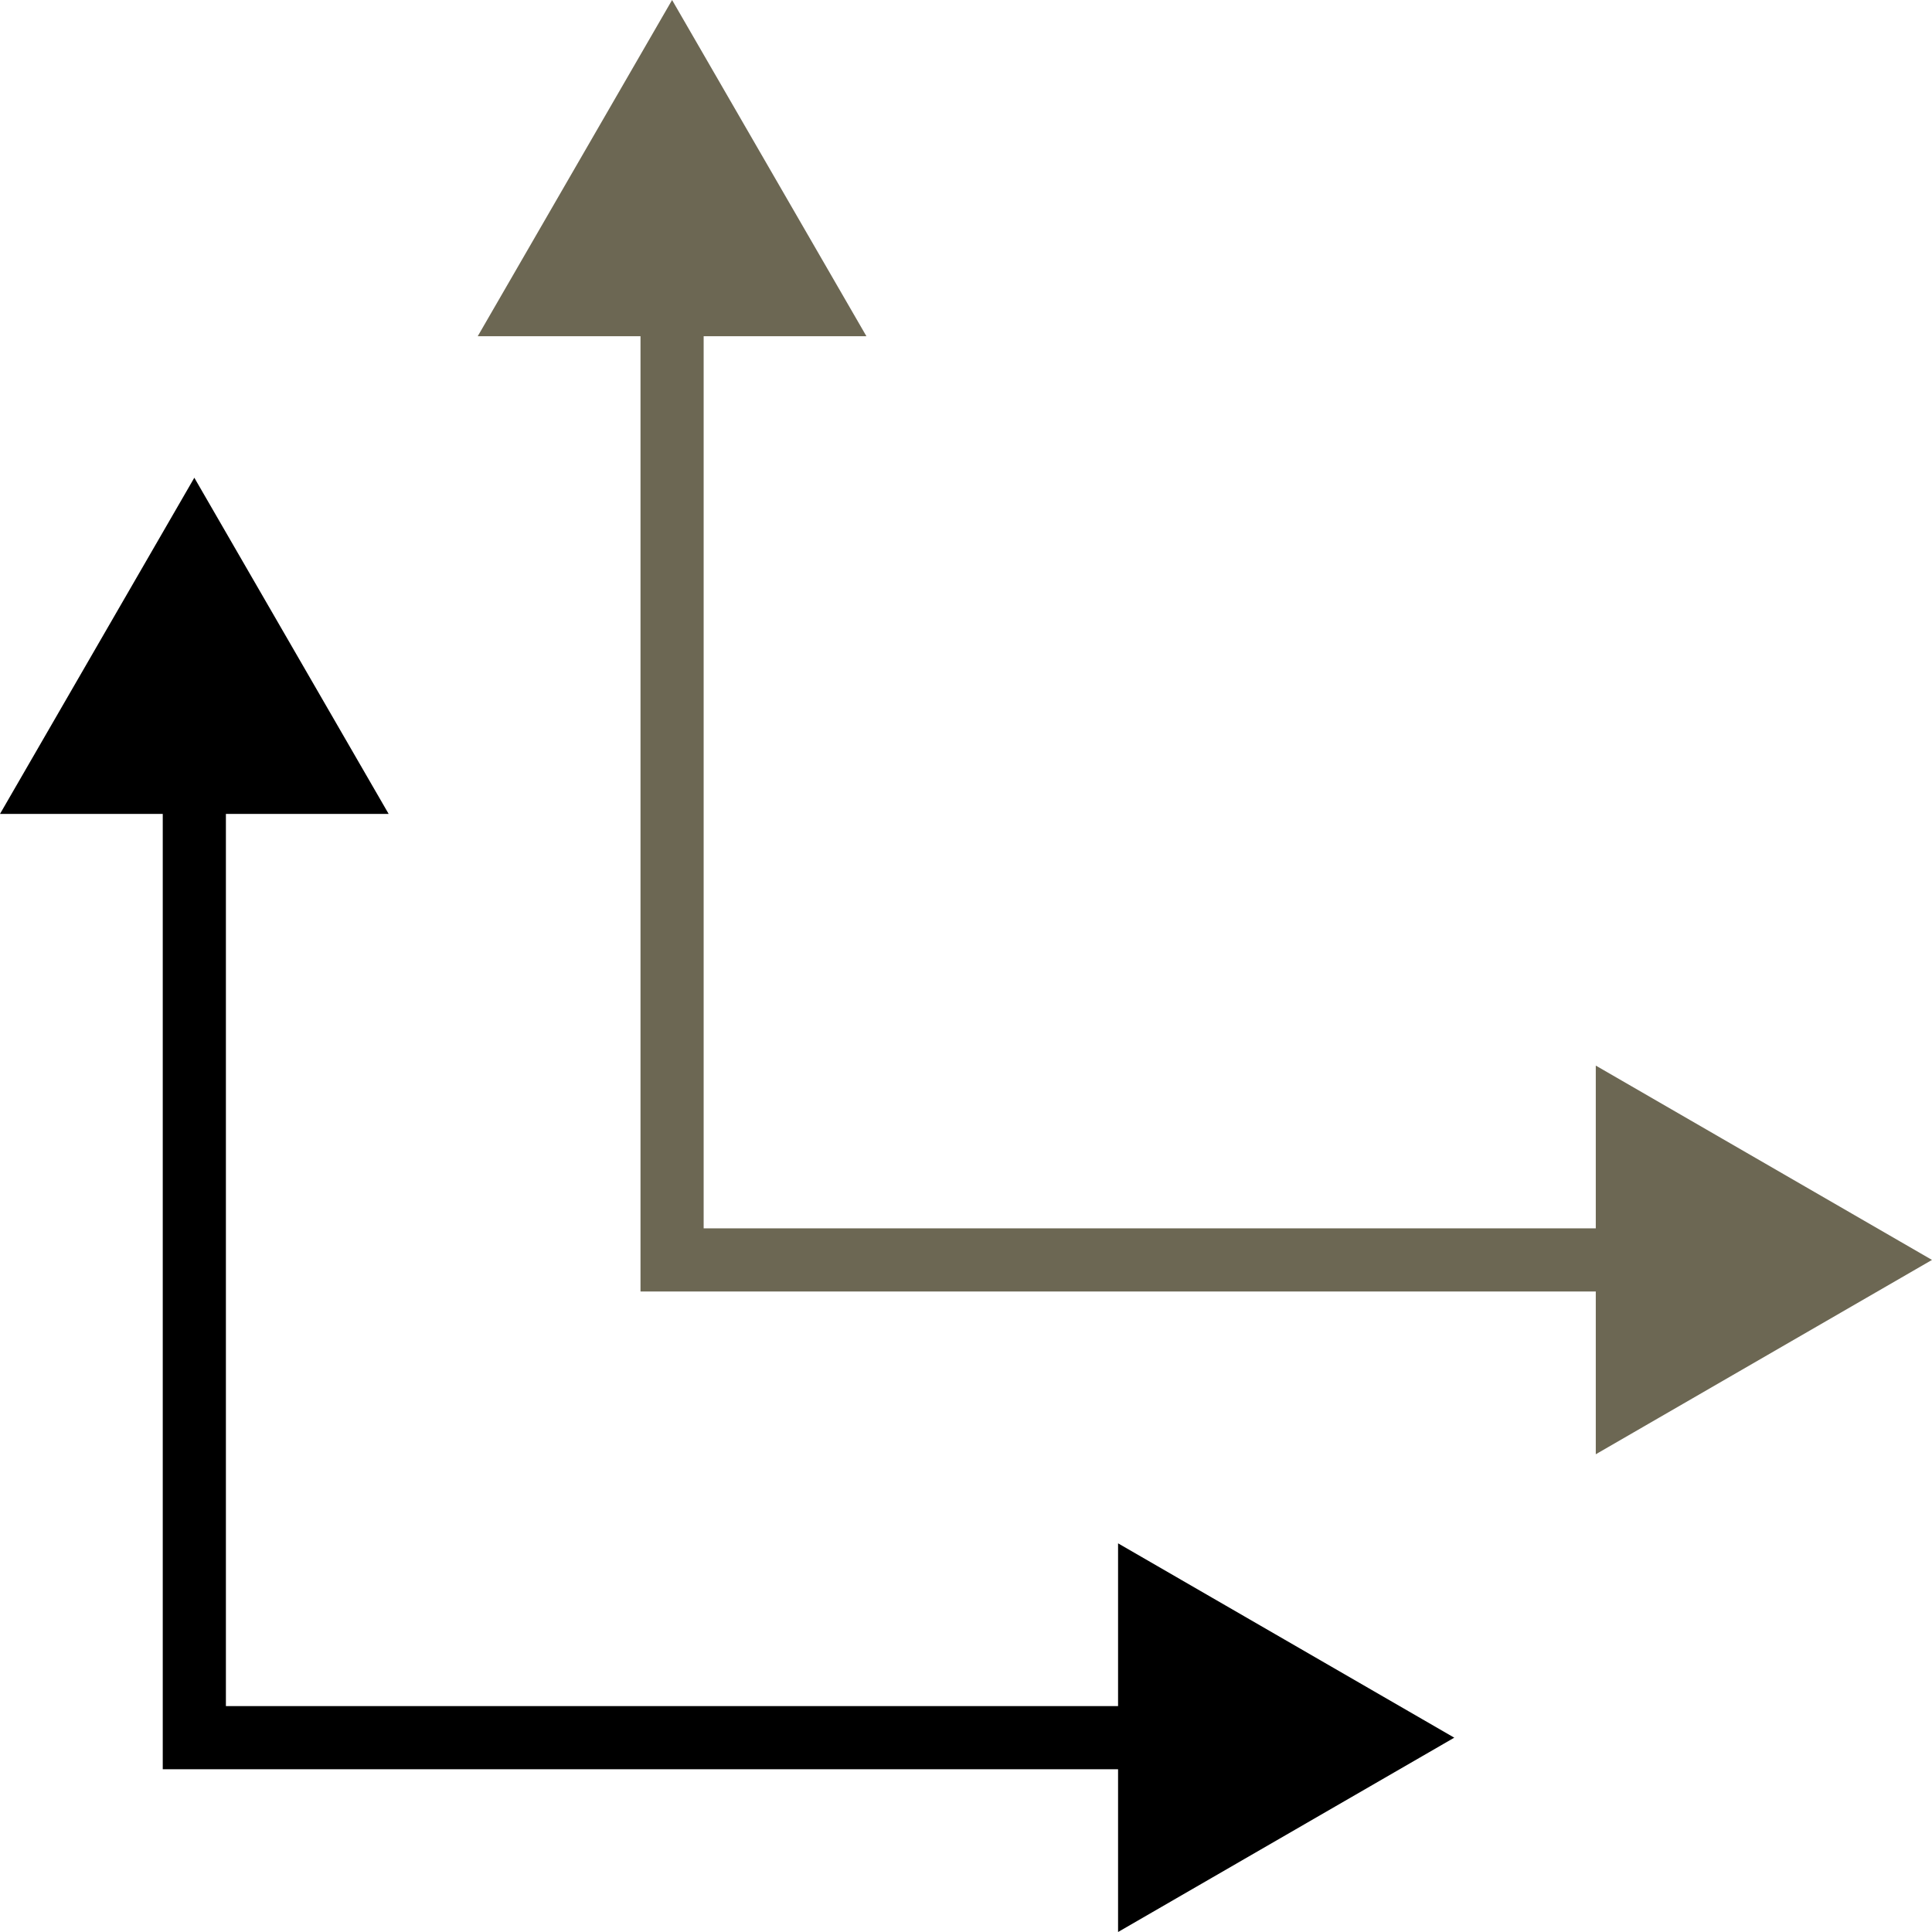
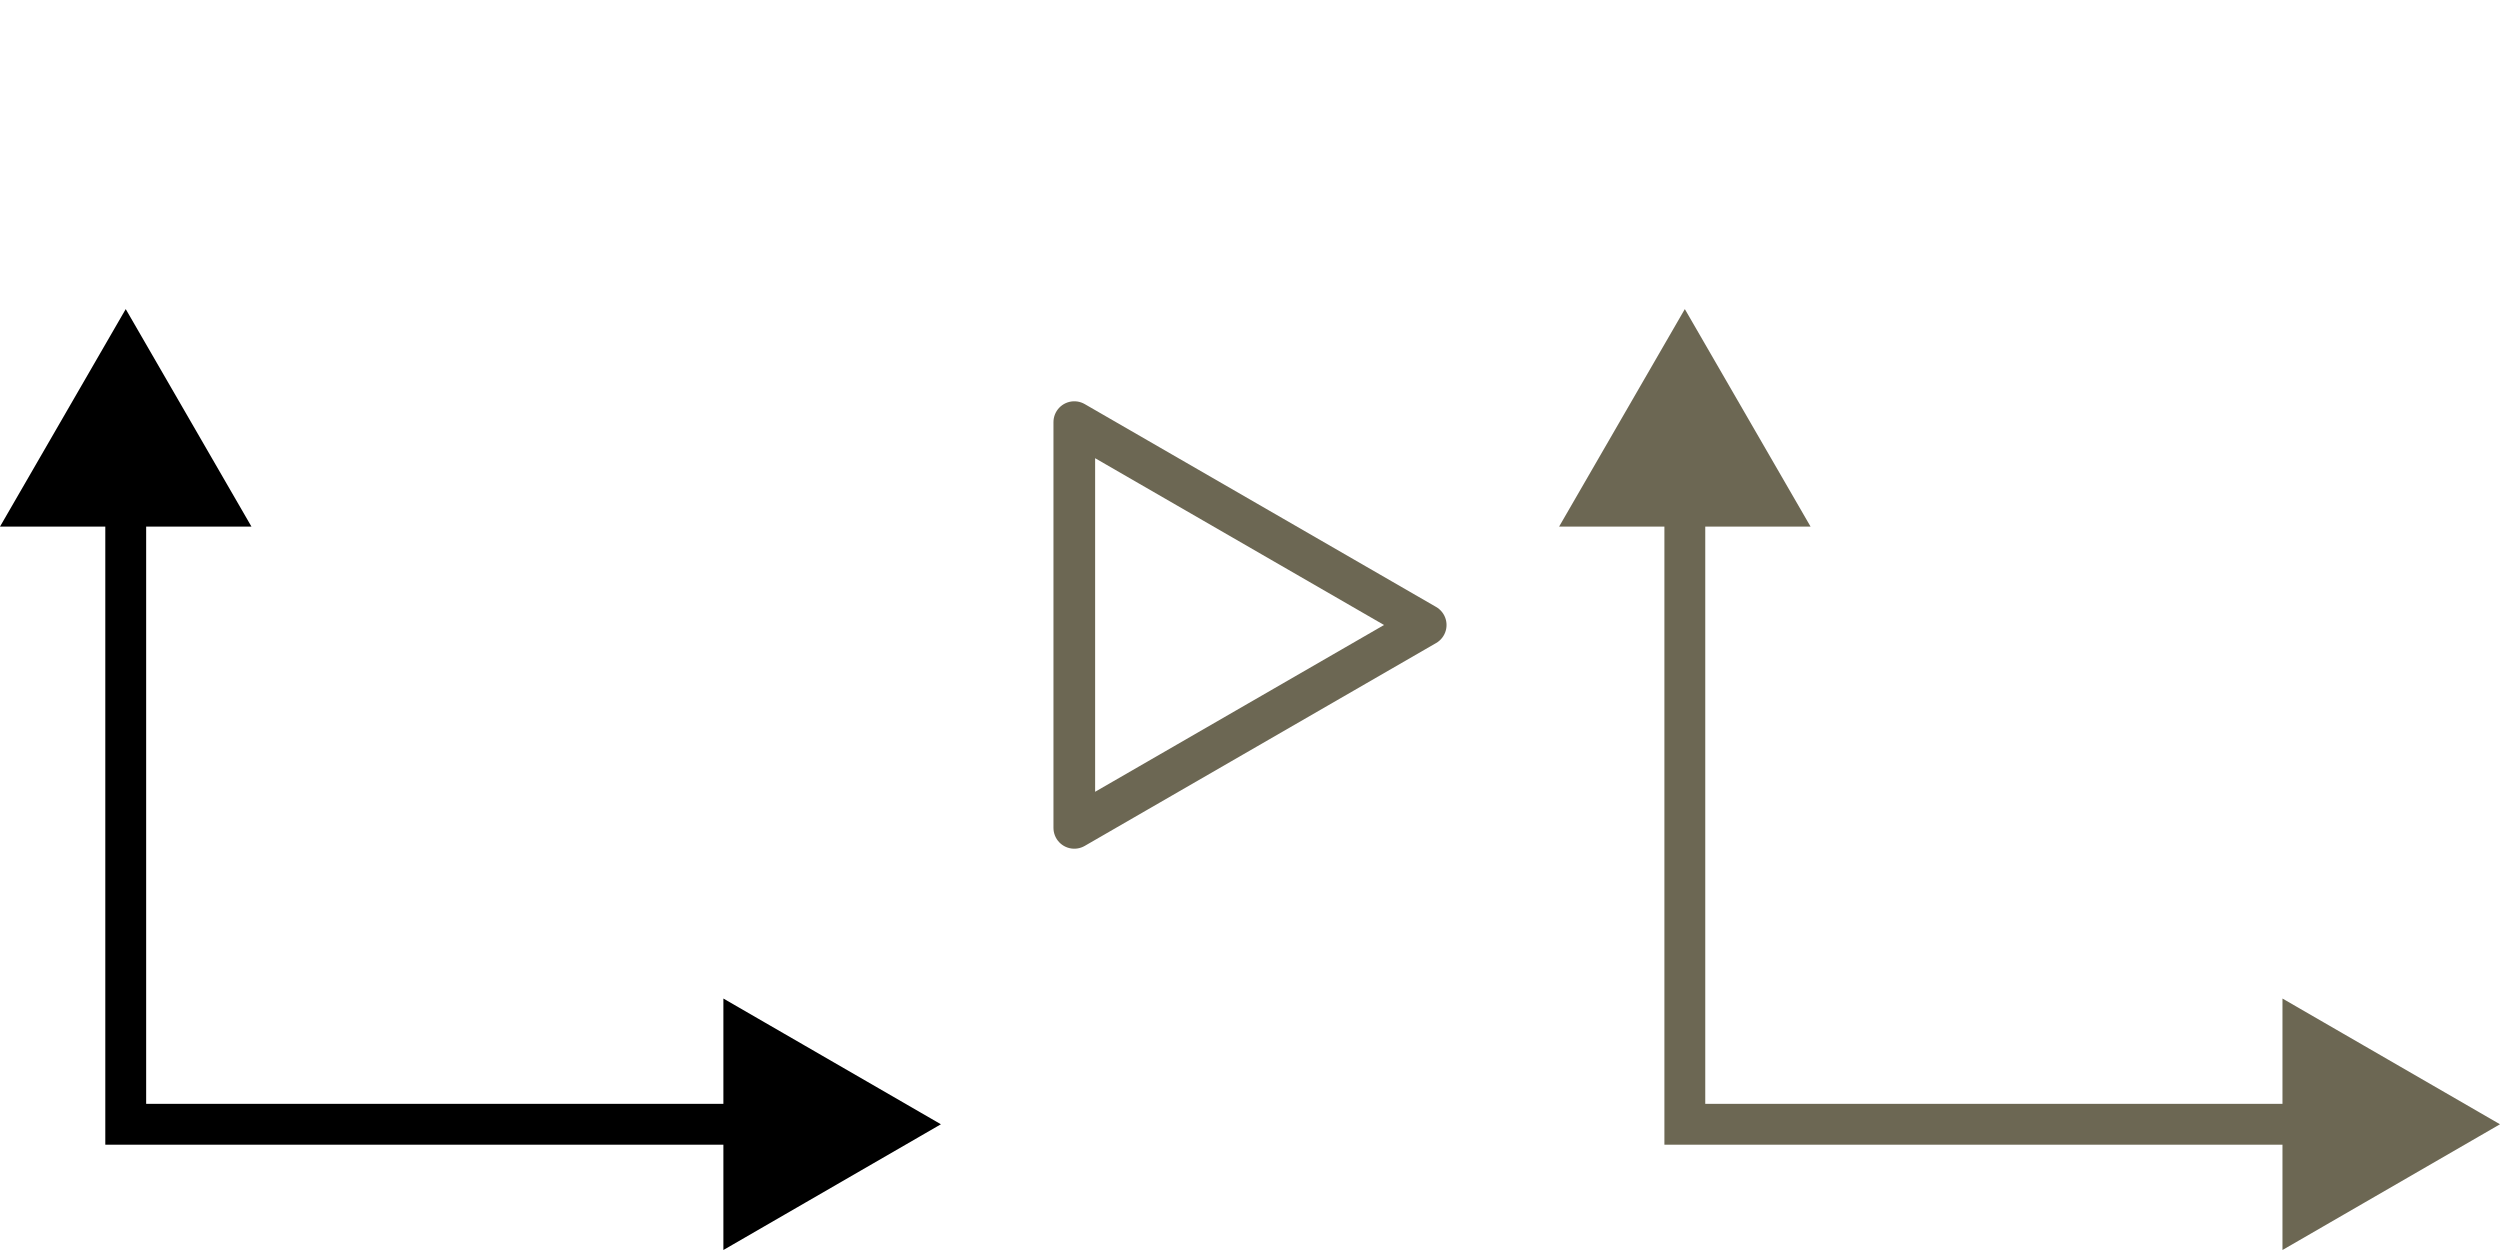
- <svg xmlns="http://www.w3.org/2000/svg" width="60mm" height="60mm" viewBox="0 0 60 60" version="1.1" id="svg1">
+ <svg xmlns="http://www.w3.org/2000/svg" width="120mm" height="60mm" viewBox="0 0 120 60" version="1.1" id="svg1">
  <defs id="defs1">
    <marker style="overflow:visible" id="Triangle" refX="0" refY="0" orient="auto-start-reverse" markerWidth="1" markerHeight="1" viewBox="0 0 1 1" preserveAspectRatio="xMidYMid">
      <path transform="scale(0.5)" style="fill:context-stroke;fill-rule:evenodd;stroke:context-stroke;stroke-width:1pt" d="M 5.77,0 L -2.88,5 V -5 Z" id="path135" />
    </marker>
    <marker style="overflow:visible" id="marker3" refX="0" refY="0" orient="auto-start-reverse" markerWidth="1" markerHeight="1" viewBox="0 0 1 1" preserveAspectRatio="xMidYMid">
      <path transform="scale(0.5)" style="fill:context-stroke;fill-rule:evenodd;stroke:context-stroke;stroke-width:1pt" d="M 5.77,0 L -2.88,5 V -5 Z" id="path3" />
    </marker>
  </defs>
  <g id="layer1">
-     <path style="fill:none;stroke:#000000;stroke-width:1.961;stroke-linecap:butt;stroke-linejoin:miter;stroke-dasharray:none;stroke-opacity:1;marker-start:url(#Triangle);marker-end:url(#marker3)" d="M 6.035,21.8 L 6.035,53.965 L 38.2,53.965" id="path4" />
-     <path style="fill:none;stroke:#6c6753;stroke-width:1.961;stroke-linecap:butt;stroke-linejoin:miter;stroke-dasharray:none;stroke-opacity:1;marker-start:url(#Triangle);marker-end:url(#marker3)" d="M 20.872,6.964 V 39.128 H 53.036" id="path1" />
+     <path style="fill:none;stroke:#000000;stroke-width:1.961;stroke-linecap:butt;stroke-linejoin:miter;stroke-dasharray:none;stroke-opacity:1;marker-start:url(#Triangle);marker-end:url(#marker3)" d="M 6.035,21.8 V 53.965 H 38.2" id="path4" />
+     <path style="fill:none;stroke:#6c6753;stroke-width:1.961;stroke-linecap:butt;stroke-linejoin:miter;stroke-dasharray:none;stroke-opacity:1;marker-start:url(#Triangle);marker-end:url(#marker3)" d="M 80.872,21.8 V 53.965 H 113.036" id="path1" />
+     <path style="fill:none;stroke:#6c6753;stroke-width:2;stroke-linecap:round;stroke-linejoin:round" id="path1-8" d="M -37.618,25.752 L -54.486,35.49 L -54.486,16.014 Z" transform="translate(106.052,4.247793)" />
  </g>
</svg>
